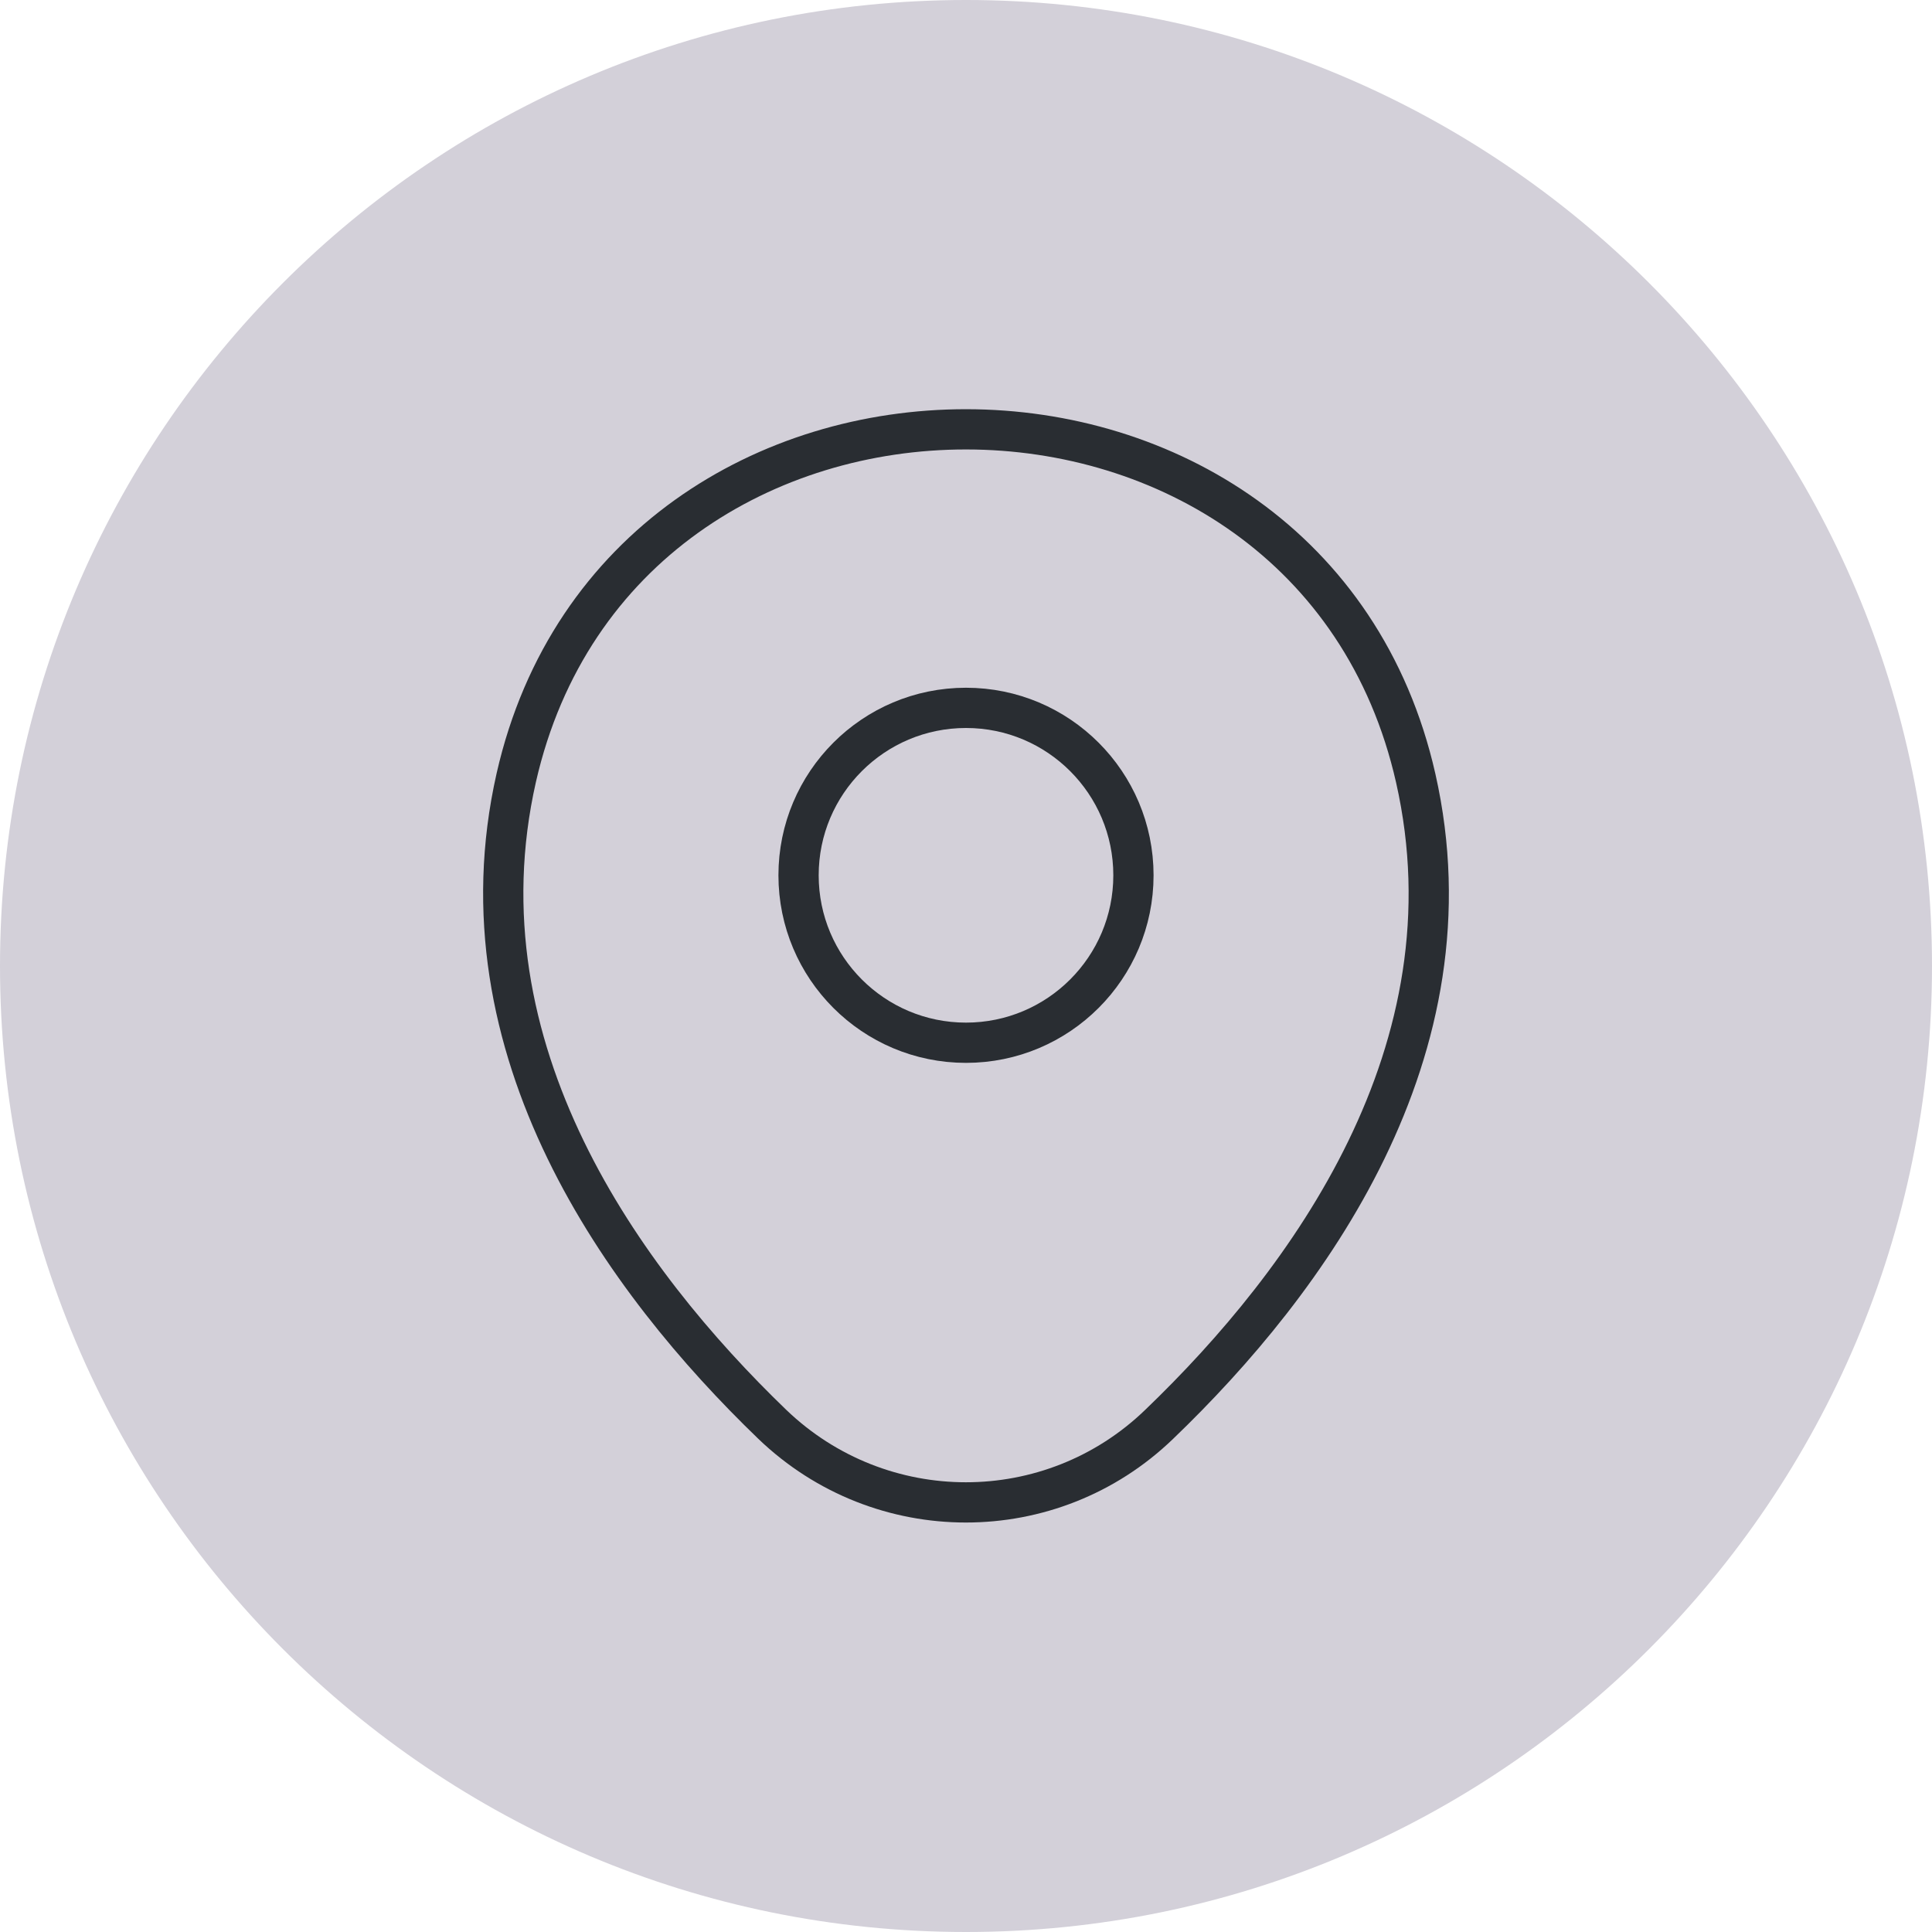
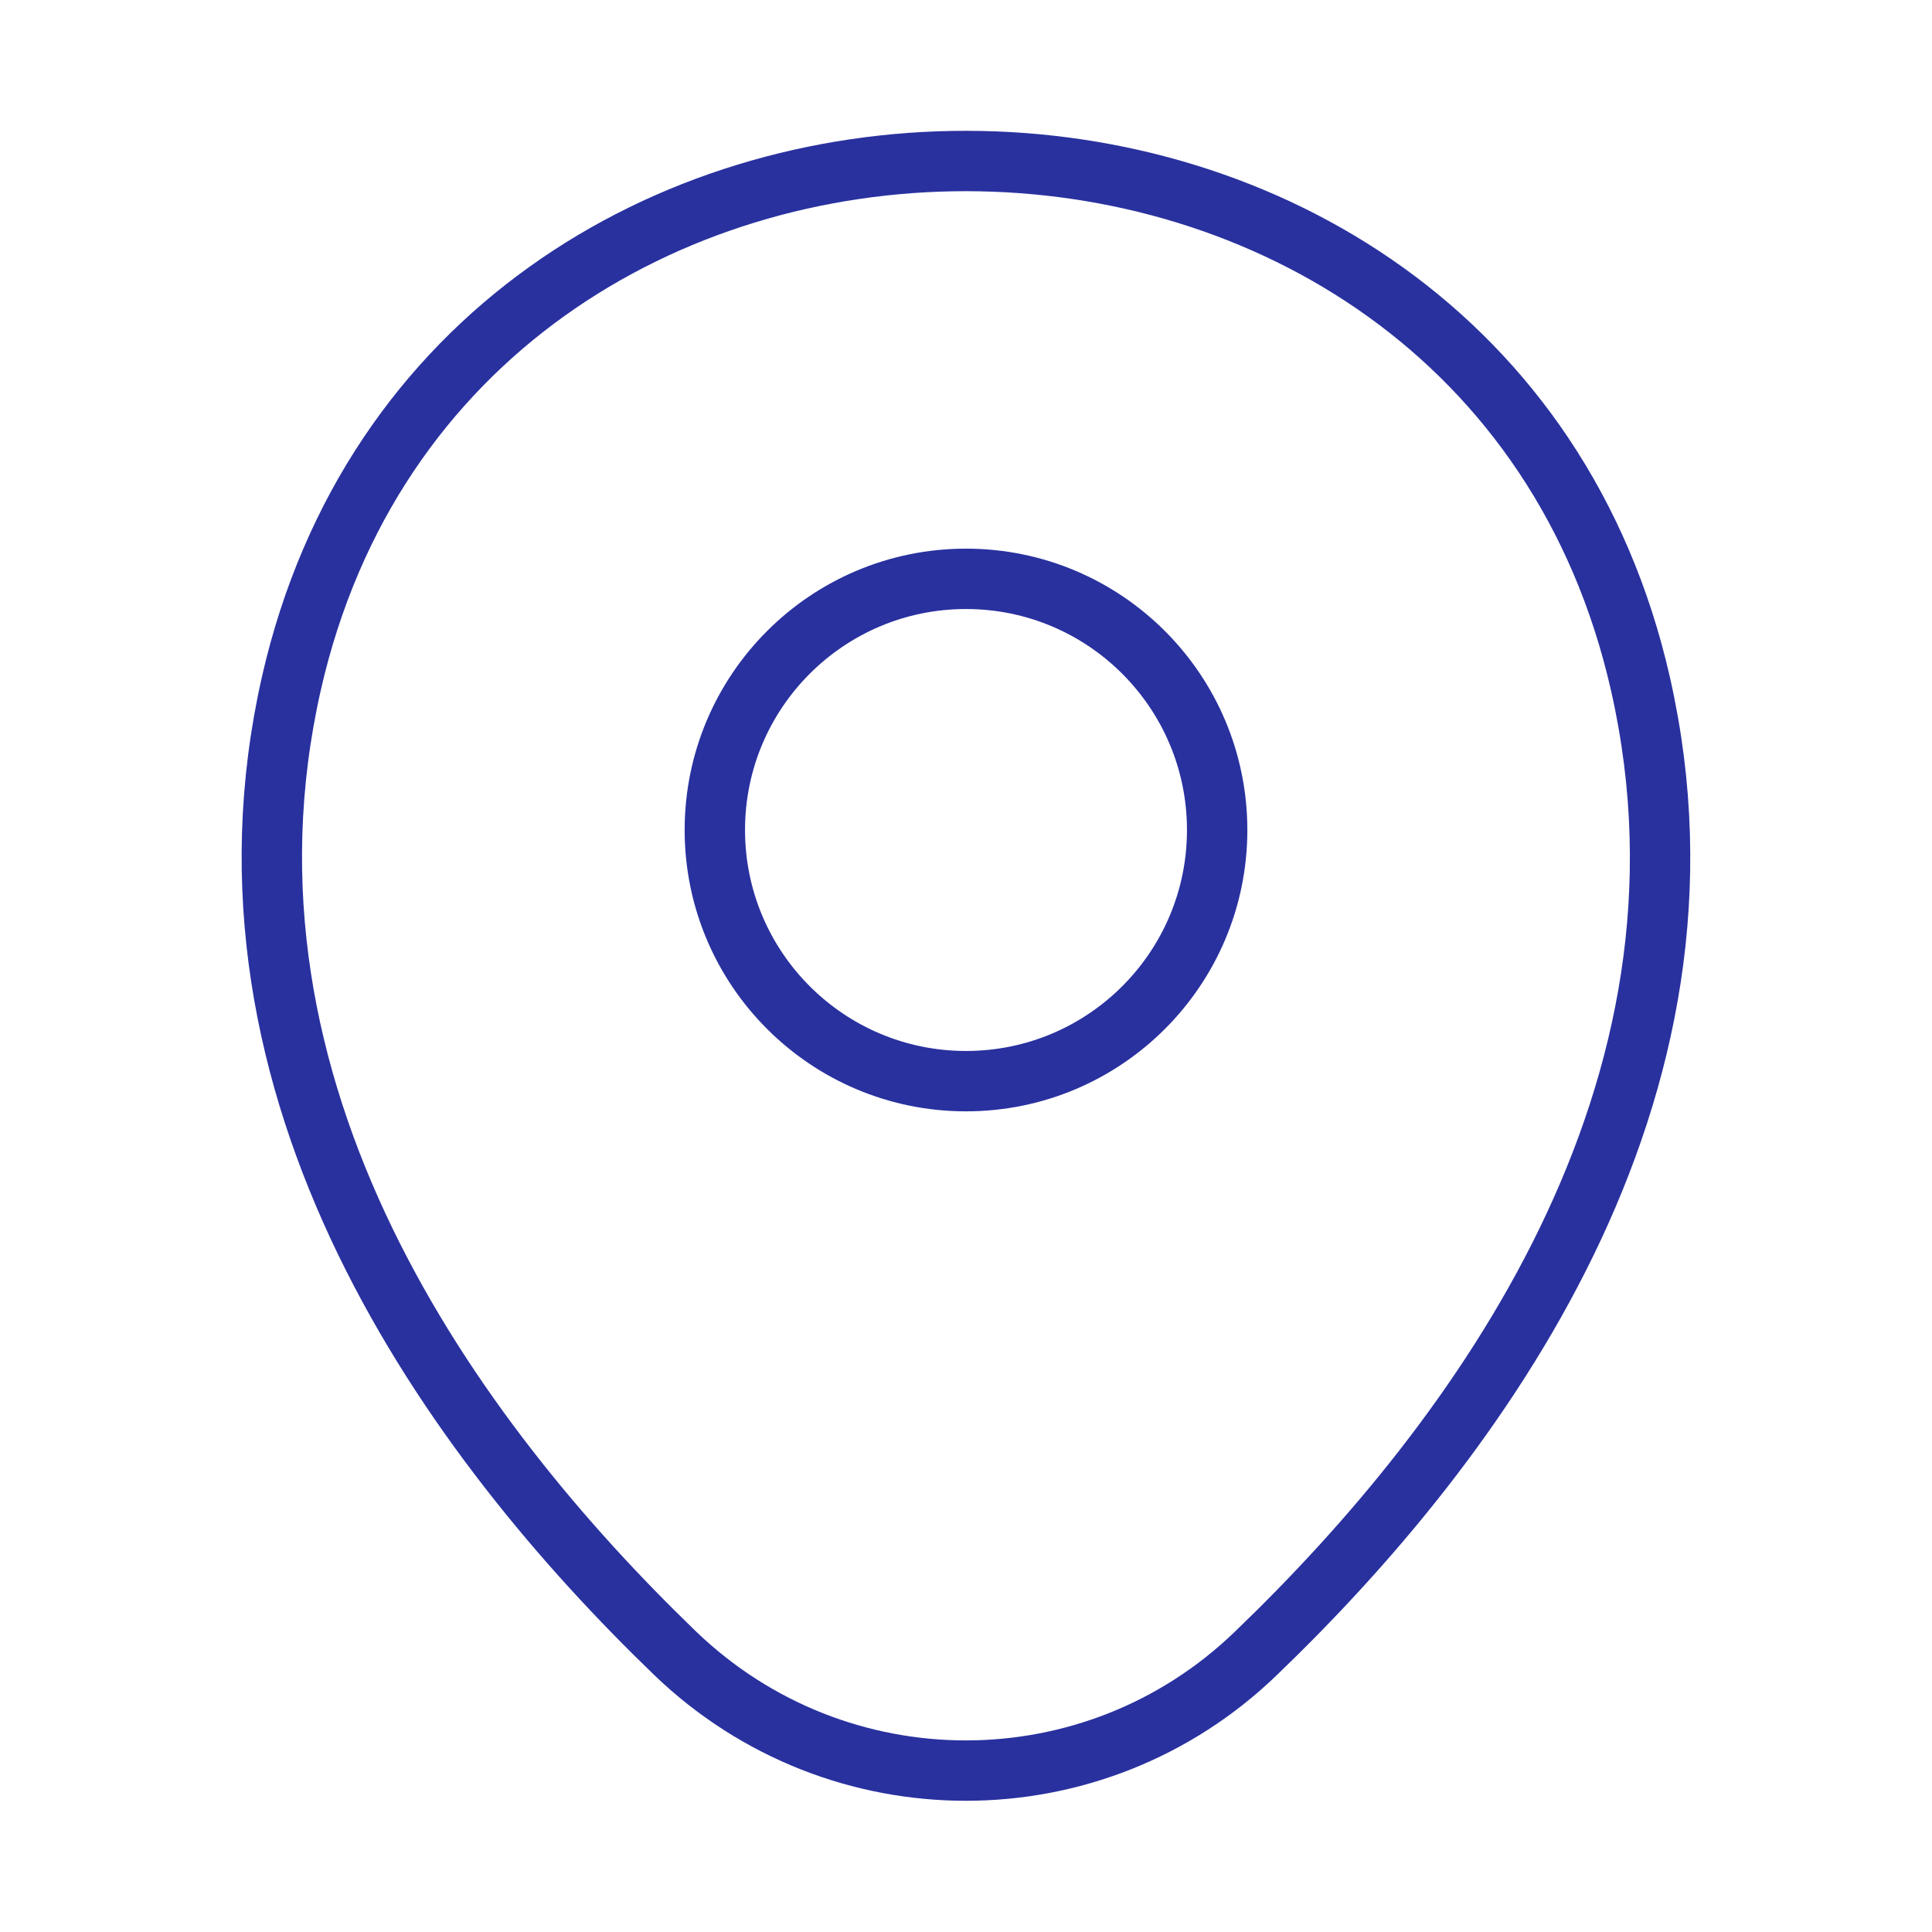
- <svg xmlns="http://www.w3.org/2000/svg" width="72" height="72" viewBox="0 0 72 72" fill="none">
-   <rect width="72" height="72" rx="36" fill="#D3D0D9" />
-   <path d="M36 38.86C39.446 38.86 42.24 36.066 42.24 32.62C42.24 29.174 39.446 26.38 36 26.38C32.553 26.38 29.76 29.174 29.76 32.62C29.76 36.066 32.553 38.86 36 38.86Z" stroke="#292D32" stroke-width="1.5" />
-   <path d="M19.24 28.98C23.18 11.66 48.84 11.68 52.76 29C55.06 39.16 48.74 47.76 43.2 53.08C39.18 56.96 32.82 56.96 28.78 53.08C23.26 47.76 16.94 39.14 19.24 28.98Z" stroke="#292D32" stroke-width="1.5" />
+ <svg xmlns="http://www.w3.org/2000/svg" width="48" height="48" viewBox="0 0 48 48" fill="none">
+   <path d="M24 26.861C27.446 26.861 30.24 24.067 30.24 20.621C30.24 17.175 27.446 14.381 24 14.381C20.553 14.381 17.76 17.175 17.76 20.621C17.76 24.067 20.553 26.861 24 26.861Z" stroke="#29319F" stroke-width="1.5" />
+   <path d="M7.239 16.98C11.179 -0.34 36.839 -0.32 40.759 17C43.059 27.16 36.739 35.76 31.199 41.08C27.179 44.96 20.819 44.96 16.779 41.08C11.259 35.76 4.939 27.14 7.239 16.98Z" stroke="#29319F" stroke-width="1.5" />
</svg>
